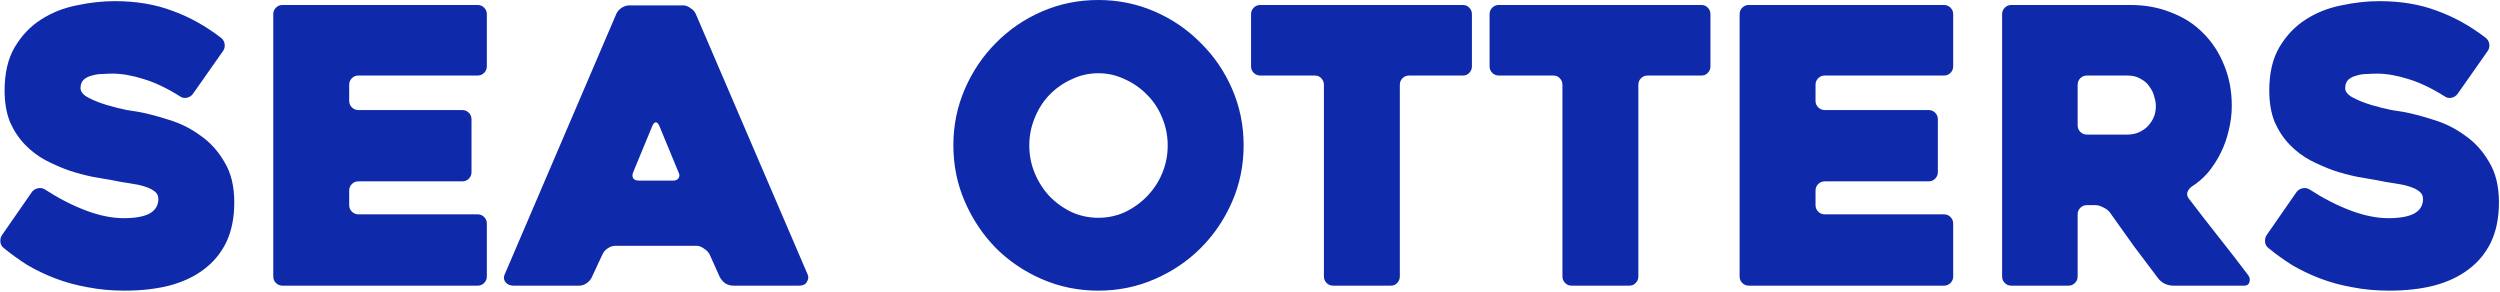
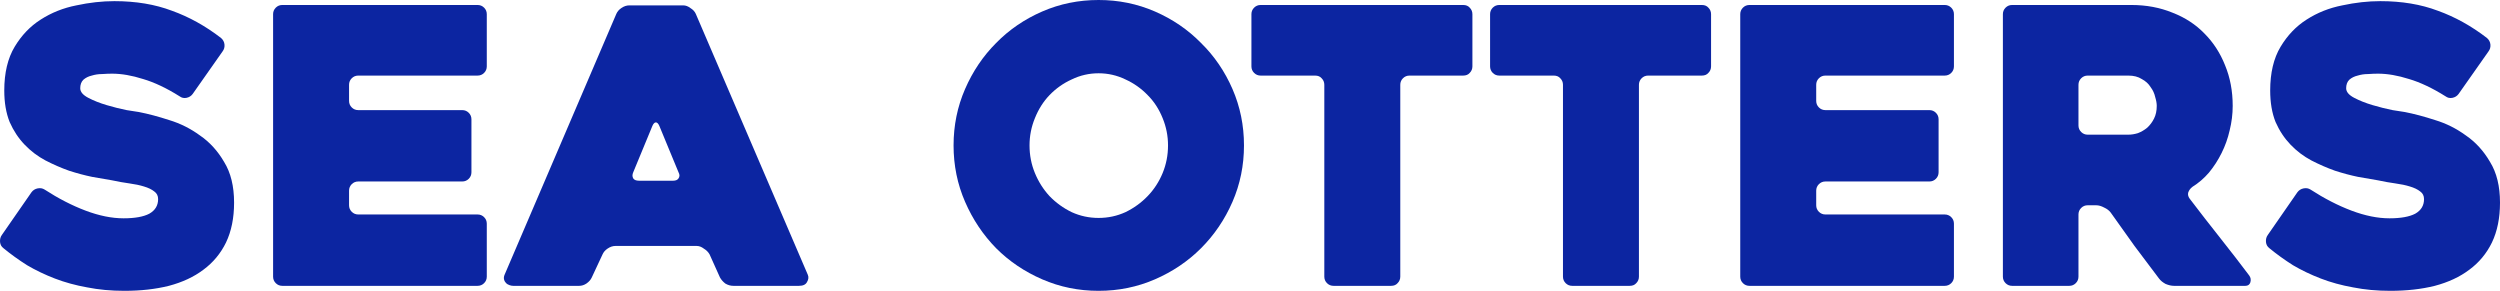
- <svg xmlns="http://www.w3.org/2000/svg" width="1304" height="152" viewBox="0 0 1304 152" fill="none">
-   <path d="M23.4 98.8C30.6 103.467 37.733 107.133 44.8 109.8C51.867 112.467 58.467 113.8 64.6 113.8C70.467 113.8 74.933 113 78 111.4C81.067 109.667 82.6 107.133 82.6 103.8C82.6 102.067 81.933 100.733 80.6 99.8C79.267 98.733 77.467 97.867 75.2 97.2C73.067 96.533 70.533 96 67.6 95.6C64.667 95.2 61.667 94.667 58.6 94C55.667 93.467 52.2 92.867 48.2 92.2C44.333 91.4 40.333 90.333 36.2 89C32.067 87.533 27.933 85.733 23.8 83.6C19.8 81.467 16.2 78.733 13 75.4C9.8 72.067 7.2 68.133 5.2 63.6C3.333 58.933 2.4 53.467 2.4 47.2C2.4 38 4.2 30.4 7.8 24.4C11.4 18.4 15.933 13.667 21.4 10.2C27 6.6 33.2 4.133 40 2.8C46.8 1.333 53.4 0.6 59.8 0.6C71 0.6 81 2.267 89.8 5.6C98.733 8.8 107.267 13.533 115.4 19.8C116.467 20.733 117.067 21.867 117.2 23.2C117.333 24.533 117 25.733 116.2 26.8L100.6 49C99.8 50.067 98.733 50.733 97.4 51C96.067 51.267 94.867 51 93.8 50.2C87 45.933 80.667 42.933 74.8 41.2C68.933 39.333 63.533 38.4 58.6 38.4C57.133 38.4 55.4 38.467 53.4 38.6C51.533 38.6 49.733 38.867 48 39.4C46.267 39.8 44.8 40.533 43.6 41.6C42.533 42.667 42 44.133 42 46C42 47.867 43.4 49.533 46.2 51C49 52.467 52.2 53.733 55.8 54.8C59.4 55.867 62.867 56.733 66.2 57.4C69.533 57.933 71.667 58.267 72.6 58.4C77.4 59.333 82.667 60.733 88.4 62.6C94.133 64.333 99.467 67 104.4 70.6C109.467 74.067 113.667 78.667 117 84.4C120.467 90 122.2 97.067 122.2 105.6C122.2 113.6 120.8 120.533 118 126.4C115.2 132.133 111.267 136.867 106.2 140.6C101.267 144.333 95.267 147.133 88.2 149C81.267 150.733 73.533 151.6 65 151.6C58.067 151.6 51.6 151 45.6 149.8C39.6 148.733 34 147.2 28.8 145.2C23.6 143.2 18.733 140.867 14.2 138.2C9.8 135.4 5.733 132.467 2 129.4C0.933 128.6 0.333 127.533 0.2 126.2C0.067 124.733 0.4 123.467 1.2 122.4L16.6 100.2C17.4 99.133 18.467 98.467 19.8 98.2C21.133 97.933 22.333 98.133 23.4 98.8ZM182.138 44.2V52.6C182.138 53.933 182.604 55.067 183.538 56C184.471 56.933 185.604 57.4 186.938 57.4H241.138C242.471 57.4 243.604 57.867 244.538 58.8C245.471 59.733 245.938 60.867 245.938 62.2V89.8C245.938 91.133 245.471 92.267 244.538 93.2C243.604 94.133 242.471 94.6 241.138 94.6H186.938C185.604 94.6 184.471 95.067 183.538 96C182.604 96.933 182.138 98.067 182.138 99.4V107C182.138 108.333 182.604 109.467 183.538 110.4C184.471 111.333 185.604 111.8 186.938 111.8H249.138C250.471 111.8 251.604 112.267 252.538 113.2C253.471 114.133 253.938 115.267 253.938 116.6V144.2C253.938 145.533 253.471 146.667 252.538 147.6C251.604 148.533 250.471 149 249.138 149H147.338C146.004 149 144.871 148.533 143.938 147.6C143.004 146.667 142.538 145.533 142.538 144.2V7.4C142.538 6.067 143.004 4.933 143.938 4C144.871 3.067 146.004 2.6 147.338 2.6H249.138C250.471 2.6 251.604 3.067 252.538 4C253.471 4.933 253.938 6.067 253.938 7.4V34.6C253.938 35.933 253.471 37.067 252.538 38C251.604 38.933 250.471 39.4 249.138 39.4H186.938C185.604 39.4 184.471 39.867 183.538 40.8C182.604 41.733 182.138 42.867 182.138 44.2ZM321.484 7.2C322.018 6 322.884 5 324.084 4.2C325.418 3.267 326.818 2.8 328.284 2.8H356.284C357.618 2.8 358.884 3.267 360.084 4.2C361.418 5 362.351 6 362.884 7.2L421.284 143.2C421.818 144.4 421.684 145.667 420.884 147C420.218 148.333 418.818 149 416.684 149H382.484C381.018 149 379.618 148.6 378.284 147.8C377.084 146.867 376.151 145.8 375.484 144.6L370.084 132.6C369.418 131.4 368.418 130.4 367.084 129.6C365.884 128.667 364.618 128.2 363.284 128.2H321.084C319.618 128.2 318.218 128.667 316.884 129.6C315.684 130.4 314.818 131.4 314.284 132.6L308.684 144.6C308.151 145.8 307.218 146.867 305.884 147.8C304.684 148.6 303.418 149 302.084 149H267.684C267.018 149 266.351 148.867 265.684 148.6C264.884 148.333 264.284 147.933 263.884 147.4C263.351 146.867 263.018 146.2 262.884 145.4C262.751 144.6 262.951 143.667 263.484 142.6L321.484 7.2ZM333.284 94.2H351.084C352.418 94.2 353.351 93.8 353.884 93C354.551 92.067 354.551 91 353.884 89.8C352.551 86.467 350.951 82.6 349.084 78.2C347.218 73.667 345.484 69.467 343.884 65.6C343.351 64.4 342.751 63.8 342.084 63.8C341.418 63.8 340.818 64.4 340.284 65.6L330.284 89.8C329.751 91 329.751 92.067 330.284 93C330.818 93.8 331.818 94.2 333.284 94.2ZM497.275 75.8C497.275 65.4 499.275 55.6 503.275 46.4C507.275 37.2 512.675 29.2 519.475 22.4C526.275 15.467 534.275 10 543.475 6C552.675 2 562.475 -1.28746e-05 572.875 -1.28746e-05C583.275 -1.28746e-05 593.075 2 602.275 6C611.475 10 619.475 15.467 626.275 22.4C633.208 29.2 638.675 37.2 642.675 46.4C646.675 55.6 648.675 65.4 648.675 75.8C648.675 86.2 646.675 96 642.675 105.2C638.675 114.4 633.208 122.467 626.275 129.4C619.475 136.2 611.475 141.6 602.275 145.6C593.075 149.6 583.275 151.6 572.875 151.6C562.475 151.6 552.675 149.6 543.475 145.6C534.275 141.6 526.275 136.2 519.475 129.4C512.675 122.467 507.275 114.4 503.275 105.2C499.275 96 497.275 86.2 497.275 75.8ZM536.875 75.8C536.875 80.867 537.808 85.667 539.675 90.2C541.542 94.733 544.075 98.733 547.275 102.2C550.608 105.667 554.475 108.467 558.875 110.6C563.275 112.6 567.942 113.6 572.875 113.6C577.808 113.6 582.475 112.6 586.875 110.6C591.275 108.467 595.142 105.667 598.475 102.2C601.808 98.733 604.408 94.733 606.275 90.2C608.142 85.667 609.075 80.867 609.075 75.8C609.075 70.867 608.142 66.133 606.275 61.6C604.408 56.933 601.808 52.933 598.475 49.6C595.142 46.133 591.275 43.4 586.875 41.4C582.475 39.267 577.808 38.2 572.875 38.2C567.942 38.2 563.275 39.267 558.875 41.4C554.475 43.4 550.608 46.133 547.275 49.6C544.075 52.933 541.542 56.933 539.675 61.6C537.808 66.133 536.875 70.867 536.875 75.8ZM762.953 39.4H734.953C733.62 39.4 732.486 39.867 731.553 40.8C730.62 41.733 730.153 42.867 730.153 44.2V144.2C730.153 145.533 729.686 146.667 728.753 147.6C727.953 148.533 726.82 149 725.353 149H695.353C694.02 149 692.886 148.533 691.953 147.6C691.02 146.667 690.553 145.533 690.553 144.2V44.2C690.553 42.867 690.086 41.733 689.153 40.8C688.353 39.867 687.22 39.4 685.753 39.4H657.353C656.02 39.4 654.886 38.933 653.953 38C653.02 37.067 652.553 35.933 652.553 34.6V7.4C652.553 6.067 653.02 4.933 653.953 4C654.886 3.067 656.02 2.6 657.353 2.6H762.953C764.42 2.6 765.553 3.067 766.353 4C767.286 4.933 767.753 6.067 767.753 7.4V34.6C767.753 35.933 767.286 37.067 766.353 38C765.553 38.933 764.42 39.4 762.953 39.4ZM887.367 39.4H859.367C858.034 39.4 856.901 39.867 855.967 40.8C855.034 41.733 854.567 42.867 854.567 44.2V144.2C854.567 145.533 854.101 146.667 853.167 147.6C852.367 148.533 851.234 149 849.767 149H819.767C818.434 149 817.301 148.533 816.367 147.6C815.434 146.667 814.967 145.533 814.967 144.2V44.2C814.967 42.867 814.501 41.733 813.567 40.8C812.767 39.867 811.634 39.4 810.167 39.4H781.767C780.434 39.4 779.301 38.933 778.367 38C777.434 37.067 776.967 35.933 776.967 34.6V7.4C776.967 6.067 777.434 4.933 778.367 4C779.301 3.067 780.434 2.6 781.767 2.6H887.367C888.834 2.6 889.967 3.067 890.767 4C891.701 4.933 892.167 6.067 892.167 7.4V34.6C892.167 35.933 891.701 37.067 890.767 38C889.967 38.933 888.834 39.4 887.367 39.4ZM946.981 44.2V52.6C946.981 53.933 947.448 55.067 948.381 56C949.315 56.933 950.448 57.4 951.781 57.4H1005.98C1007.31 57.4 1008.45 57.867 1009.38 58.8C1010.31 59.733 1010.78 60.867 1010.78 62.2V89.8C1010.78 91.133 1010.31 92.267 1009.38 93.2C1008.45 94.133 1007.31 94.6 1005.98 94.6H951.781C950.448 94.6 949.315 95.067 948.381 96C947.448 96.933 946.981 98.067 946.981 99.4V107C946.981 108.333 947.448 109.467 948.381 110.4C949.315 111.333 950.448 111.8 951.781 111.8H1013.98C1015.31 111.8 1016.45 112.267 1017.38 113.2C1018.31 114.133 1018.78 115.267 1018.78 116.6V144.2C1018.78 145.533 1018.31 146.667 1017.38 147.6C1016.45 148.533 1015.31 149 1013.98 149H912.181C910.848 149 909.715 148.533 908.781 147.6C907.848 146.667 907.381 145.533 907.381 144.2V7.4C907.381 6.067 907.848 4.933 908.781 4C909.715 3.067 910.848 2.6 912.181 2.6H1013.98C1015.31 2.6 1016.45 3.067 1017.38 4C1018.31 4.933 1018.78 6.067 1018.78 7.4V34.6C1018.78 35.933 1018.31 37.067 1017.38 38C1016.45 38.933 1015.31 39.4 1013.98 39.4H951.781C950.448 39.4 949.315 39.867 948.381 40.8C947.448 41.733 946.981 42.867 946.981 44.2ZM1078.9 149H1049.1C1047.77 149 1046.64 148.533 1045.7 147.6C1044.77 146.667 1044.3 145.533 1044.3 144.2V7.4C1044.3 6.067 1044.77 4.933 1045.7 4C1046.64 3.067 1047.77 2.6 1049.1 2.6H1111.3C1119.04 2.6 1126.17 3.933 1132.7 6.6C1139.24 9.133 1144.77 12.733 1149.3 17.4C1153.97 22.067 1157.57 27.6 1160.1 34C1162.77 40.4 1164.1 47.467 1164.1 55.2C1164.1 59.467 1163.57 63.733 1162.5 68C1161.57 72.133 1160.17 76.067 1158.3 79.8C1156.44 83.533 1154.24 86.933 1151.7 90C1149.17 92.933 1146.3 95.4 1143.1 97.4C1142.04 98.2 1141.3 99.2 1140.9 100.4C1140.64 101.467 1140.9 102.533 1141.7 103.6C1146.77 110.267 1152.1 117.133 1157.7 124.2C1163.3 131.267 1168.3 137.733 1172.7 143.6C1173.5 144.667 1173.7 145.867 1173.3 147.2C1172.9 148.4 1172.04 149 1170.7 149H1133.5C1132.17 149 1130.7 148.667 1129.1 148C1127.64 147.2 1126.5 146.267 1125.7 145.2C1121.44 139.6 1117.17 133.933 1112.9 128.2C1108.77 122.467 1104.64 116.667 1100.5 110.8C1099.7 109.733 1098.57 108.867 1097.1 108.2C1095.64 107.4 1094.24 107 1092.9 107H1088.5C1087.17 107 1086.04 107.467 1085.1 108.4C1084.17 109.333 1083.7 110.467 1083.7 111.8V144.2C1083.7 145.533 1083.24 146.667 1082.3 147.6C1081.37 148.533 1080.24 149 1078.9 149ZM1088.5 70.2H1109.7C1111.3 70.2 1112.97 69.933 1114.7 69.4C1116.44 68.733 1118.04 67.8 1119.5 66.6C1120.97 65.267 1122.17 63.667 1123.1 61.8C1124.04 59.933 1124.5 57.733 1124.5 55.2C1124.5 53.867 1124.24 52.333 1123.7 50.6C1123.3 48.733 1122.5 47 1121.3 45.4C1120.24 43.667 1118.7 42.267 1116.7 41.2C1114.84 40 1112.5 39.4 1109.7 39.4H1088.5C1087.17 39.4 1086.04 39.867 1085.1 40.8C1084.17 41.733 1083.7 42.867 1083.7 44.2V65.4C1083.7 66.733 1084.17 67.867 1085.1 68.8C1086.04 69.733 1087.17 70.2 1088.5 70.2ZM1204.65 98.8C1211.85 103.467 1218.98 107.133 1226.05 109.8C1233.12 112.467 1239.72 113.8 1245.85 113.8C1251.72 113.8 1256.18 113 1259.25 111.4C1262.32 109.667 1263.85 107.133 1263.85 103.8C1263.85 102.067 1263.18 100.733 1261.85 99.8C1260.52 98.733 1258.72 97.867 1256.45 97.2C1254.32 96.533 1251.78 96 1248.85 95.6C1245.92 95.2 1242.92 94.667 1239.85 94C1236.92 93.467 1233.45 92.867 1229.45 92.2C1225.58 91.4 1221.58 90.333 1217.45 89C1213.32 87.533 1209.18 85.733 1205.05 83.6C1201.05 81.467 1197.45 78.733 1194.25 75.4C1191.05 72.067 1188.45 68.133 1186.45 63.6C1184.58 58.933 1183.65 53.467 1183.65 47.2C1183.65 38 1185.45 30.4 1189.05 24.4C1192.65 18.4 1197.18 13.667 1202.65 10.2C1208.25 6.6 1214.45 4.133 1221.25 2.8C1228.05 1.333 1234.65 0.6 1241.05 0.6C1252.25 0.6 1262.25 2.267 1271.05 5.6C1279.98 8.8 1288.52 13.533 1296.65 19.8C1297.72 20.733 1298.32 21.867 1298.45 23.2C1298.58 24.533 1298.25 25.733 1297.45 26.8L1281.85 49C1281.05 50.067 1279.98 50.733 1278.65 51C1277.32 51.267 1276.12 51 1275.05 50.2C1268.25 45.933 1261.92 42.933 1256.05 41.2C1250.18 39.333 1244.78 38.4 1239.85 38.4C1238.38 38.4 1236.65 38.467 1234.65 38.6C1232.78 38.6 1230.98 38.867 1229.25 39.4C1227.52 39.8 1226.05 40.533 1224.85 41.6C1223.78 42.667 1223.25 44.133 1223.25 46C1223.25 47.867 1224.65 49.533 1227.45 51C1230.25 52.467 1233.45 53.733 1237.05 54.8C1240.65 55.867 1244.12 56.733 1247.45 57.4C1250.78 57.933 1252.92 58.267 1253.85 58.4C1258.65 59.333 1263.92 60.733 1269.65 62.6C1275.38 64.333 1280.72 67 1285.65 70.6C1290.72 74.067 1294.92 78.667 1298.25 84.4C1301.72 90 1303.45 97.067 1303.45 105.6C1303.45 113.6 1302.05 120.533 1299.25 126.4C1296.45 132.133 1292.52 136.867 1287.45 140.6C1282.52 144.333 1276.52 147.133 1269.45 149C1262.52 150.733 1254.78 151.6 1246.25 151.6C1239.32 151.6 1232.85 151 1226.85 149.8C1220.85 148.733 1215.25 147.2 1210.05 145.2C1204.85 143.2 1199.98 140.867 1195.45 138.2C1191.05 135.4 1186.98 132.467 1183.25 129.4C1182.18 128.6 1181.58 127.533 1181.45 126.2C1181.32 124.733 1181.65 123.467 1182.45 122.4L1197.85 100.2C1198.65 99.133 1199.72 98.467 1201.05 98.2C1202.38 97.933 1203.58 98.133 1204.65 98.8Z" fill="#0E29AA" />
+ <svg xmlns="http://www.w3.org/2000/svg" width="1341" height="156" viewBox="0 0 1341 156" fill="none">
+   <path d="M23.901 101.668C31.309 106.47 38.649 110.243 45.92 112.987C53.191 115.731 59.983 117.103 66.293 117.103C72.33 117.103 76.926 116.28 80.081 114.633C83.237 112.85 84.814 110.243 84.814 106.813C84.814 105.029 84.128 103.657 82.757 102.697C81.385 101.599 79.532 100.707 77.2 100.021C75.005 99.335 72.398 98.786 69.38 98.375C66.362 97.963 63.275 97.414 60.12 96.728C57.102 96.179 53.535 95.562 49.419 94.876C45.44 94.053 41.324 92.955 37.071 91.583C32.818 90.074 28.565 88.222 24.312 86.026C20.197 83.831 16.492 81.019 13.2 77.588C9.907 74.158 7.232 70.111 5.174 65.446C3.253 60.644 2.293 55.019 2.293 48.57C2.293 39.103 4.145 31.282 7.849 25.108C11.554 18.934 16.218 14.063 21.843 10.496C27.605 6.792 33.984 4.253 40.981 2.881C47.978 1.372 54.769 0.617 61.354 0.617C72.879 0.617 83.168 2.332 92.223 5.763C101.415 9.055 110.195 13.926 118.564 20.375C119.661 21.335 120.279 22.501 120.416 23.873C120.553 25.245 120.21 26.48 119.387 27.578L103.335 50.422C102.512 51.52 101.415 52.206 100.043 52.48C98.671 52.755 97.436 52.48 96.338 51.657C89.342 47.267 82.825 44.179 76.789 42.396C70.752 40.475 65.196 39.514 60.12 39.514C58.611 39.514 56.827 39.583 54.769 39.72C52.849 39.72 50.996 39.995 49.213 40.544C47.429 40.955 45.92 41.71 44.686 42.807C43.588 43.905 43.039 45.414 43.039 47.335C43.039 49.256 44.48 50.971 47.361 52.48C50.242 53.989 53.535 55.293 57.239 56.391C60.943 57.488 64.51 58.38 67.94 59.066C71.37 59.615 73.565 59.958 74.525 60.095C79.464 61.055 84.883 62.496 90.782 64.417C96.681 66.201 102.169 68.945 107.245 72.649C112.459 76.216 116.78 80.95 120.21 86.85C123.777 92.612 125.561 99.884 125.561 108.665C125.561 116.897 124.12 124.032 121.239 130.069C118.358 135.968 114.311 140.839 109.097 144.681C104.021 148.522 97.848 151.404 90.576 153.325C83.442 155.108 75.485 156 66.705 156C59.571 156 52.917 155.383 46.743 154.148C40.57 153.05 34.808 151.472 29.457 149.414C24.107 147.356 19.099 144.955 14.435 142.211C9.907 139.33 5.723 136.311 1.881 133.156C0.784 132.332 0.167 131.235 0.029 129.863C-0.108 128.354 0.235 127.05 1.058 125.953L16.904 103.108C17.727 102.011 18.825 101.325 20.197 101.05C21.569 100.776 22.803 100.982 23.901 101.668Z" fill="#0C25A1" />
+   <path d="M187.233 45.483V54.127C187.233 55.499 187.713 56.665 188.673 57.625C189.634 58.586 190.8 59.066 192.172 59.066H247.94C249.312 59.066 250.479 59.546 251.439 60.507C252.399 61.467 252.879 62.633 252.879 64.005V92.406C252.879 93.778 252.399 94.945 251.439 95.905C250.479 96.865 249.312 97.346 247.94 97.346H192.172C190.8 97.346 189.634 97.826 188.673 98.786C187.713 99.747 187.233 100.913 187.233 102.285V110.106C187.233 111.478 187.713 112.644 188.673 113.604C189.634 114.565 190.8 115.045 192.172 115.045H256.172C257.544 115.045 258.71 115.525 259.67 116.485C260.631 117.446 261.111 118.612 261.111 119.984V148.385C261.111 149.757 260.631 150.923 259.67 151.884C258.71 152.844 257.544 153.325 256.172 153.325H151.426C150.054 153.325 148.888 152.844 147.927 151.884C146.967 150.923 146.487 149.757 146.487 148.385V7.615C146.487 6.243 146.967 5.077 147.927 4.116C148.888 3.156 150.054 2.675 151.426 2.675H256.172C257.544 2.675 258.71 3.156 259.67 4.116C260.631 5.077 261.111 6.243 261.111 7.615V35.604C261.111 36.976 260.631 38.142 259.67 39.103C258.71 40.063 257.544 40.544 256.172 40.544H192.172C190.8 40.544 189.634 41.024 188.673 41.984C187.713 42.945 187.233 44.111 187.233 45.483Z" fill="#0C25A1" />
+   <path d="M330.613 7.409C331.162 6.174 332.053 5.145 333.288 4.322C334.66 3.361 336.101 2.881 337.61 2.881H366.42C367.792 2.881 369.095 3.361 370.33 4.322C371.702 5.145 372.662 6.174 373.211 7.409L433.301 147.356C433.85 148.591 433.713 149.894 432.89 151.266C432.204 152.639 430.763 153.325 428.568 153.325H393.378C391.869 153.325 390.429 152.913 389.057 152.09C387.822 151.129 386.862 150.032 386.176 148.797L380.62 136.449C379.934 135.214 378.905 134.185 377.533 133.361C376.298 132.401 374.995 131.921 373.623 131.921H330.201C328.692 131.921 327.252 132.401 325.88 133.361C324.645 134.185 323.753 135.214 323.204 136.449L317.442 148.797C316.894 150.032 315.933 151.129 314.561 152.09C313.327 152.913 312.023 153.325 310.651 153.325H275.256C274.57 153.325 273.884 153.187 273.198 152.913C272.375 152.639 271.757 152.227 271.346 151.678C270.797 151.129 270.454 150.443 270.317 149.62C270.18 148.797 270.385 147.836 270.934 146.739L330.613 7.409ZM342.754 96.934H361.07C362.442 96.934 363.402 96.522 363.951 95.699C364.637 94.739 364.637 93.641 363.951 92.406C362.579 88.976 360.932 84.997 359.012 80.47C357.091 75.805 355.308 71.483 353.661 67.504C353.112 66.269 352.495 65.652 351.809 65.652C351.123 65.652 350.506 66.269 349.957 67.504L339.668 92.406C339.119 93.641 339.119 94.739 339.668 95.699C340.216 96.522 341.245 96.934 342.754 96.934Z" fill="#0C25A1" />
+   <path d="M511.492 78C511.492 67.298 513.549 57.214 517.665 47.747C521.781 38.28 527.337 30.047 534.334 23.05C541.331 15.916 549.562 10.29 559.029 6.174C568.495 2.058 578.579 0 589.28 0C599.981 0 610.064 2.058 619.531 6.174C628.997 10.29 637.228 15.916 644.225 23.05C651.359 30.047 656.984 38.28 661.1 47.747C665.216 57.214 667.274 67.298 667.274 78C667.274 88.702 665.216 98.786 661.1 108.253C656.984 117.72 651.359 126.021 644.225 133.156C637.228 140.153 628.997 145.71 619.531 149.826C610.064 153.942 599.981 156 589.28 156C578.579 156 568.495 153.942 559.029 149.826C549.562 145.71 541.331 140.153 534.334 133.156C527.337 126.021 521.781 117.72 517.665 108.253C513.549 98.786 511.492 88.702 511.492 78ZM552.238 78C552.238 83.214 553.198 88.153 555.119 92.818C557.039 97.483 559.646 101.599 562.939 105.166C566.369 108.734 570.347 111.615 574.874 113.81C579.402 115.868 584.204 116.897 589.28 116.897C594.356 116.897 599.157 115.868 603.685 113.81C608.212 111.615 612.191 108.734 615.621 105.166C619.05 101.599 621.726 97.483 623.646 92.818C625.567 88.153 626.527 83.214 626.527 78C626.527 72.924 625.567 68.053 623.646 63.388C621.726 58.586 619.05 54.47 615.621 51.04C612.191 47.472 608.212 44.66 603.685 42.602C599.157 40.406 594.356 39.309 589.28 39.309C584.204 39.309 579.402 40.406 574.874 42.602C570.347 44.66 566.369 47.472 562.939 51.04C559.646 54.47 557.039 58.586 555.119 63.388C553.198 68.053 552.238 72.924 552.238 78Z" fill="#0C25A1" />
+   <path d="M784.859 40.544H756.049C754.677 40.544 753.511 41.024 752.55 41.984C751.59 42.945 751.11 44.111 751.11 45.483V148.385C751.11 149.757 750.63 150.923 749.669 151.884C748.846 152.844 747.68 153.325 746.171 153.325H715.303C713.931 153.325 712.765 152.844 711.804 151.884C710.844 150.923 710.364 149.757 710.364 148.385V45.483C710.364 44.111 709.884 42.945 708.923 41.984C708.1 41.024 706.934 40.544 705.425 40.544H676.203C674.831 40.544 673.665 40.063 672.704 39.103C671.744 38.142 671.264 36.976 671.264 35.604V7.615C671.264 6.243 671.744 5.077 672.704 4.116C673.665 3.156 674.831 2.675 676.203 2.675H784.859C786.368 2.675 787.535 3.156 788.358 4.116C789.318 5.077 789.798 6.243 789.798 7.615V35.604C789.798 36.976 789.318 38.142 788.358 39.103C787.535 40.063 786.368 40.544 784.859 40.544Z" fill="#0C25A1" />
+   <path d="M912.874 40.544H884.064C882.692 40.544 881.526 41.024 880.566 41.984C879.605 42.945 879.125 44.111 879.125 45.483V148.385C879.125 149.757 878.645 150.923 877.684 151.884C876.861 152.844 875.695 153.325 874.186 153.325H843.318C841.946 153.325 840.78 152.844 839.819 151.884C838.859 150.923 838.379 149.757 838.379 148.385V45.483C838.379 44.111 837.899 42.945 836.938 41.984C836.115 41.024 834.949 40.544 833.44 40.544H804.218C802.846 40.544 801.68 40.063 800.719 39.103C799.759 38.142 799.279 36.976 799.279 35.604V7.615C799.279 6.243 799.759 5.077 800.719 4.116C801.68 3.156 802.846 2.675 804.218 2.675H912.874C914.383 2.675 915.55 3.156 916.373 4.116C917.333 5.077 917.813 6.243 917.813 7.615V35.604C917.813 36.976 917.333 38.142 916.373 39.103C915.55 40.063 914.383 40.544 912.874 40.544Z" fill="#0C25A1" />
+   <path d="M974.214 45.483V54.127C974.214 55.499 974.694 56.665 975.654 57.625C976.615 58.586 977.781 59.066 979.153 59.066H1034.92C1036.29 59.066 1037.46 59.546 1038.42 60.507C1039.38 61.467 1039.86 62.633 1039.86 64.005V92.406C1039.86 93.778 1039.38 94.945 1038.42 95.905C1037.46 96.865 1036.29 97.346 1034.92 97.346H979.153C977.781 97.346 976.615 97.826 975.654 98.786C974.694 99.747 974.214 100.913 974.214 102.285V110.106C974.214 111.478 974.694 112.644 975.654 113.604C976.615 114.565 977.781 115.045 979.153 115.045H1043.15C1044.52 115.045 1045.69 115.525 1046.65 116.485C1047.61 117.446 1048.09 118.612 1048.09 119.984V148.385C1048.09 149.757 1047.61 150.923 1046.65 151.884C1045.69 152.844 1044.52 153.325 1043.15 153.325H938.407C937.035 153.325 935.869 152.844 934.908 151.884C933.948 150.923 933.468 149.757 933.468 148.385V7.615C933.468 6.243 933.948 5.077 934.908 4.116C935.869 3.156 937.035 2.675 938.407 2.675H1043.15C1044.52 2.675 1045.69 3.156 1046.65 4.116C1047.61 5.077 1048.09 6.243 1048.09 7.615V35.604C1048.09 36.976 1047.61 38.142 1046.65 39.103C1045.69 40.063 1044.52 40.544 1043.15 40.544H979.153C977.781 40.544 976.615 41.024 975.654 41.984C974.694 42.945 974.214 44.111 974.214 45.483Z" fill="#0C25A1" />
+   <path d="M1109.96 153.325H1079.29C1077.92 153.325 1076.76 152.844 1075.79 151.884C1074.83 150.923 1074.35 149.757 1074.35 148.385V7.615C1074.35 6.243 1074.83 5.077 1075.79 4.116C1076.76 3.156 1077.92 2.675 1079.29 2.675H1143.29C1151.25 2.675 1158.59 4.048 1165.31 6.792C1172.04 9.398 1177.73 13.103 1182.39 17.905C1187.2 22.707 1190.9 28.401 1193.51 34.987C1196.25 41.573 1197.62 48.844 1197.62 56.802C1197.62 61.193 1197.07 65.583 1195.98 69.974C1195.02 74.227 1193.57 78.274 1191.65 82.116C1189.73 85.958 1187.47 89.457 1184.86 92.612C1182.26 95.631 1179.31 98.169 1176.01 100.227C1174.92 101.05 1174.16 102.079 1173.75 103.314C1173.48 104.412 1173.75 105.509 1174.57 106.607C1179.79 113.467 1185.27 120.533 1191.04 127.805C1196.8 135.077 1201.94 141.731 1206.47 147.768C1207.29 148.865 1207.5 150.1 1207.09 151.472C1206.68 152.707 1205.78 153.325 1204.41 153.325H1166.14C1164.76 153.325 1163.25 152.982 1161.61 152.296C1160.1 151.472 1158.93 150.512 1158.11 149.414C1153.72 143.652 1149.33 137.821 1144.94 131.921C1140.69 126.021 1136.43 120.053 1132.18 114.016C1131.36 112.918 1130.19 112.026 1128.68 111.34C1127.17 110.517 1125.73 110.106 1124.36 110.106H1119.83C1118.46 110.106 1117.3 110.586 1116.34 111.546C1115.37 112.507 1114.89 113.673 1114.89 115.045V148.385C1114.89 149.757 1114.41 150.923 1113.45 151.884C1112.49 152.844 1111.33 153.325 1109.96 153.325ZM1119.83 72.237H1141.65C1143.29 72.237 1145.01 71.963 1146.79 71.414C1148.58 70.728 1150.22 69.768 1151.73 68.533C1153.24 67.161 1154.47 65.514 1155.43 63.594C1156.4 61.673 1156.88 59.409 1156.88 56.802C1156.88 55.43 1156.6 53.852 1156.05 52.069C1155.64 50.148 1154.82 48.364 1153.58 46.718C1152.49 44.934 1150.91 43.493 1148.85 42.396C1146.93 41.161 1144.53 40.544 1141.65 40.544H1119.83C1118.46 40.544 1117.3 41.024 1116.34 41.984C1115.37 42.945 1114.89 44.111 1114.89 45.483V67.298C1114.89 68.67 1115.37 69.836 1116.34 70.797C1117.3 71.757 1118.46 72.237 1119.83 72.237Z" fill="#0C25A1" />
+   <path d="M1239.34 101.668C1246.75 106.47 1254.09 110.243 1261.36 112.987C1268.63 115.731 1275.42 117.103 1281.73 117.103C1287.77 117.103 1292.37 116.28 1295.52 114.633C1298.68 112.85 1300.25 110.243 1300.25 106.813C1300.25 105.029 1299.57 103.657 1298.2 102.697C1296.82 101.599 1294.97 100.707 1292.64 100.021C1290.44 99.335 1287.84 98.786 1284.82 98.375C1281.8 97.963 1278.71 97.414 1275.56 96.728C1272.54 96.179 1268.97 95.562 1264.86 94.876C1260.88 94.053 1256.76 92.955 1252.51 91.583C1248.26 90.074 1244.01 88.222 1239.75 86.026C1235.64 83.831 1231.93 81.019 1228.64 77.588C1225.35 74.158 1222.67 70.111 1220.61 65.446C1218.69 60.644 1217.73 55.019 1217.73 48.57C1217.73 39.103 1219.58 31.282 1223.29 25.108C1226.99 18.934 1231.66 14.063 1237.28 10.496C1243.04 6.792 1249.42 4.253 1256.42 2.881C1263.42 1.372 1270.21 0.617 1276.79 0.617C1288.32 0.617 1298.61 2.332 1307.66 5.763C1316.85 9.055 1325.63 13.926 1334 20.375C1335.1 21.335 1335.72 22.501 1335.86 23.873C1335.99 25.245 1335.65 26.48 1334.83 27.578L1318.77 50.422C1317.95 51.52 1316.85 52.206 1315.48 52.48C1314.11 52.755 1312.88 52.48 1311.78 51.657C1304.78 47.267 1298.26 44.179 1292.23 42.396C1286.19 40.475 1280.64 39.514 1275.56 39.514C1274.05 39.514 1272.27 39.583 1270.21 39.72C1268.29 39.72 1266.44 39.995 1264.65 40.544C1262.87 40.955 1261.36 41.71 1260.13 42.807C1259.03 43.905 1258.48 45.414 1258.48 47.335C1258.48 49.256 1259.92 50.971 1262.8 52.48C1265.68 53.989 1268.97 55.293 1272.68 56.391C1276.38 57.488 1279.95 58.38 1283.38 59.066C1286.81 59.615 1289 59.958 1289.96 60.095C1294.9 61.055 1300.32 62.496 1306.22 64.417C1312.12 66.201 1317.61 68.945 1322.68 72.649C1327.9 76.216 1332.22 80.95 1335.65 86.85C1339.22 92.612 1341 99.884 1341 108.665C1341 116.897 1339.56 124.032 1336.68 130.069C1333.8 135.968 1329.75 140.839 1324.54 144.681C1319.46 148.522 1313.29 151.404 1306.02 153.325C1298.88 155.108 1290.92 156 1282.14 156C1275.01 156 1268.36 155.383 1262.18 154.148C1256.01 153.05 1250.25 151.472 1244.9 149.414C1239.55 147.356 1234.54 144.955 1229.87 142.211C1225.35 139.33 1221.16 136.311 1217.32 133.156C1216.22 132.332 1215.61 131.235 1215.47 129.863C1215.33 128.354 1215.67 127.05 1216.5 125.953L1232.34 103.108C1233.17 102.011 1234.26 101.325 1235.64 101.05C1237.01 100.776 1238.24 100.982 1239.34 101.668Z" fill="#0C25A1" />
</svg>
